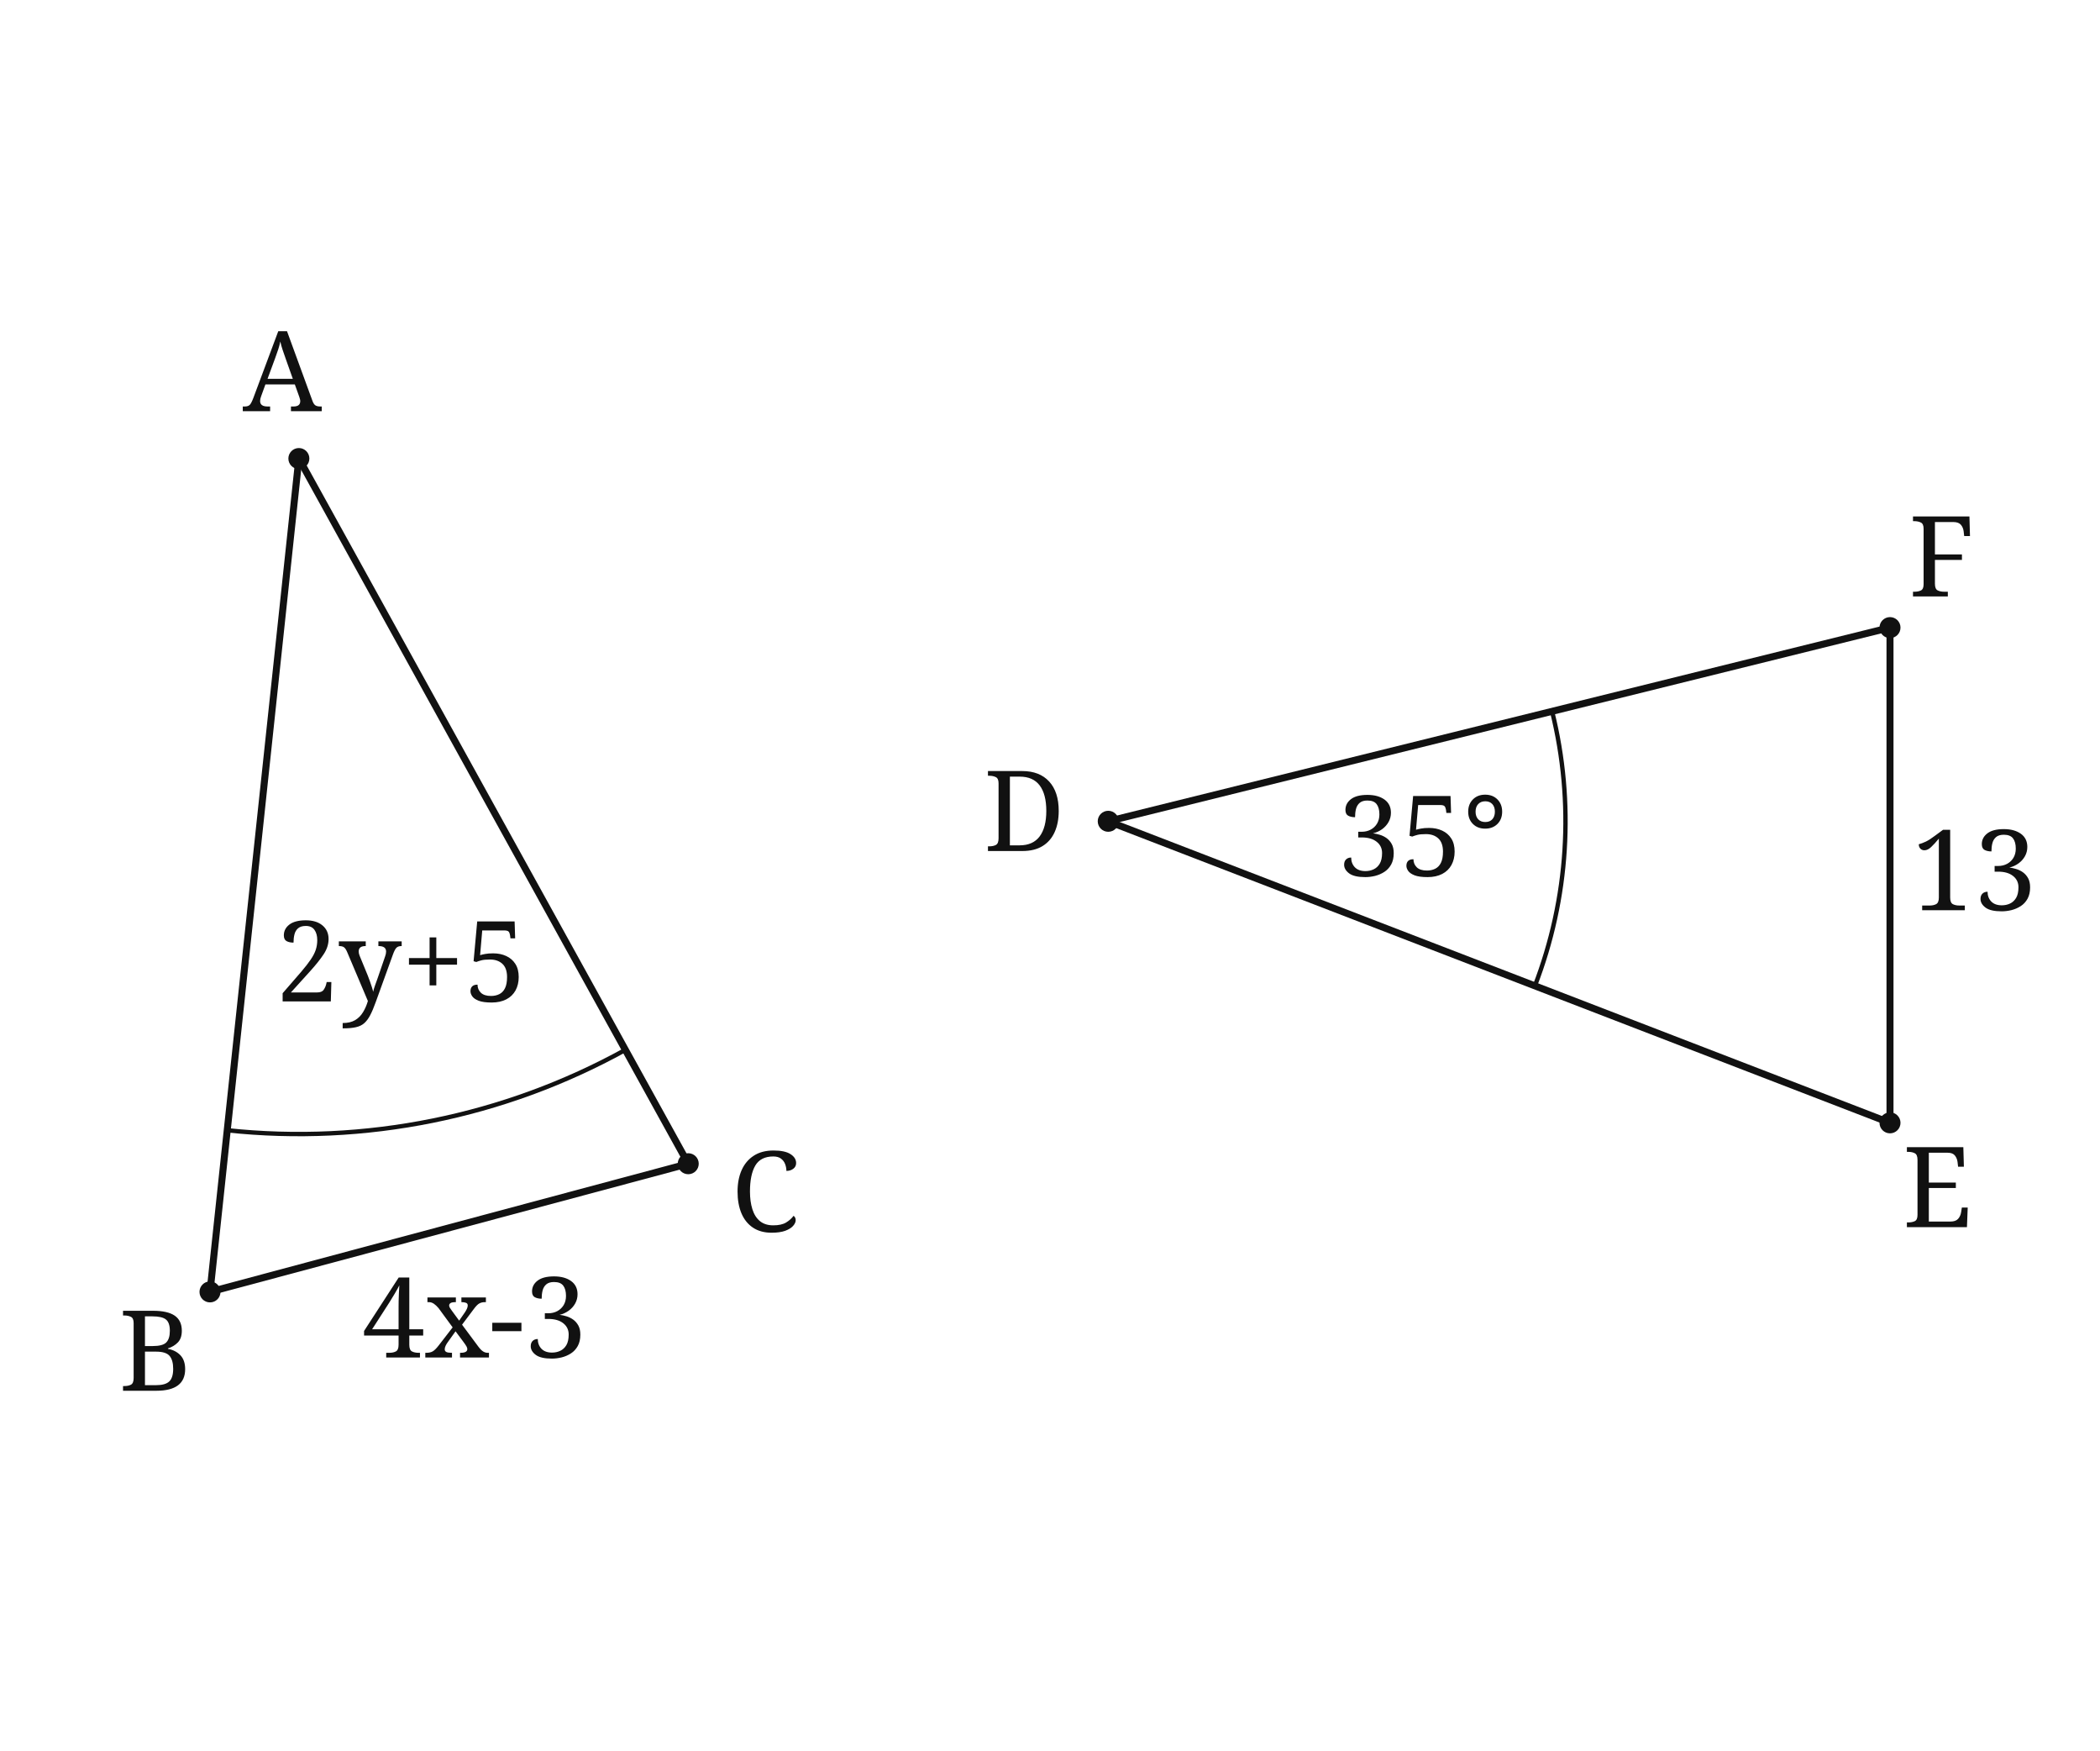
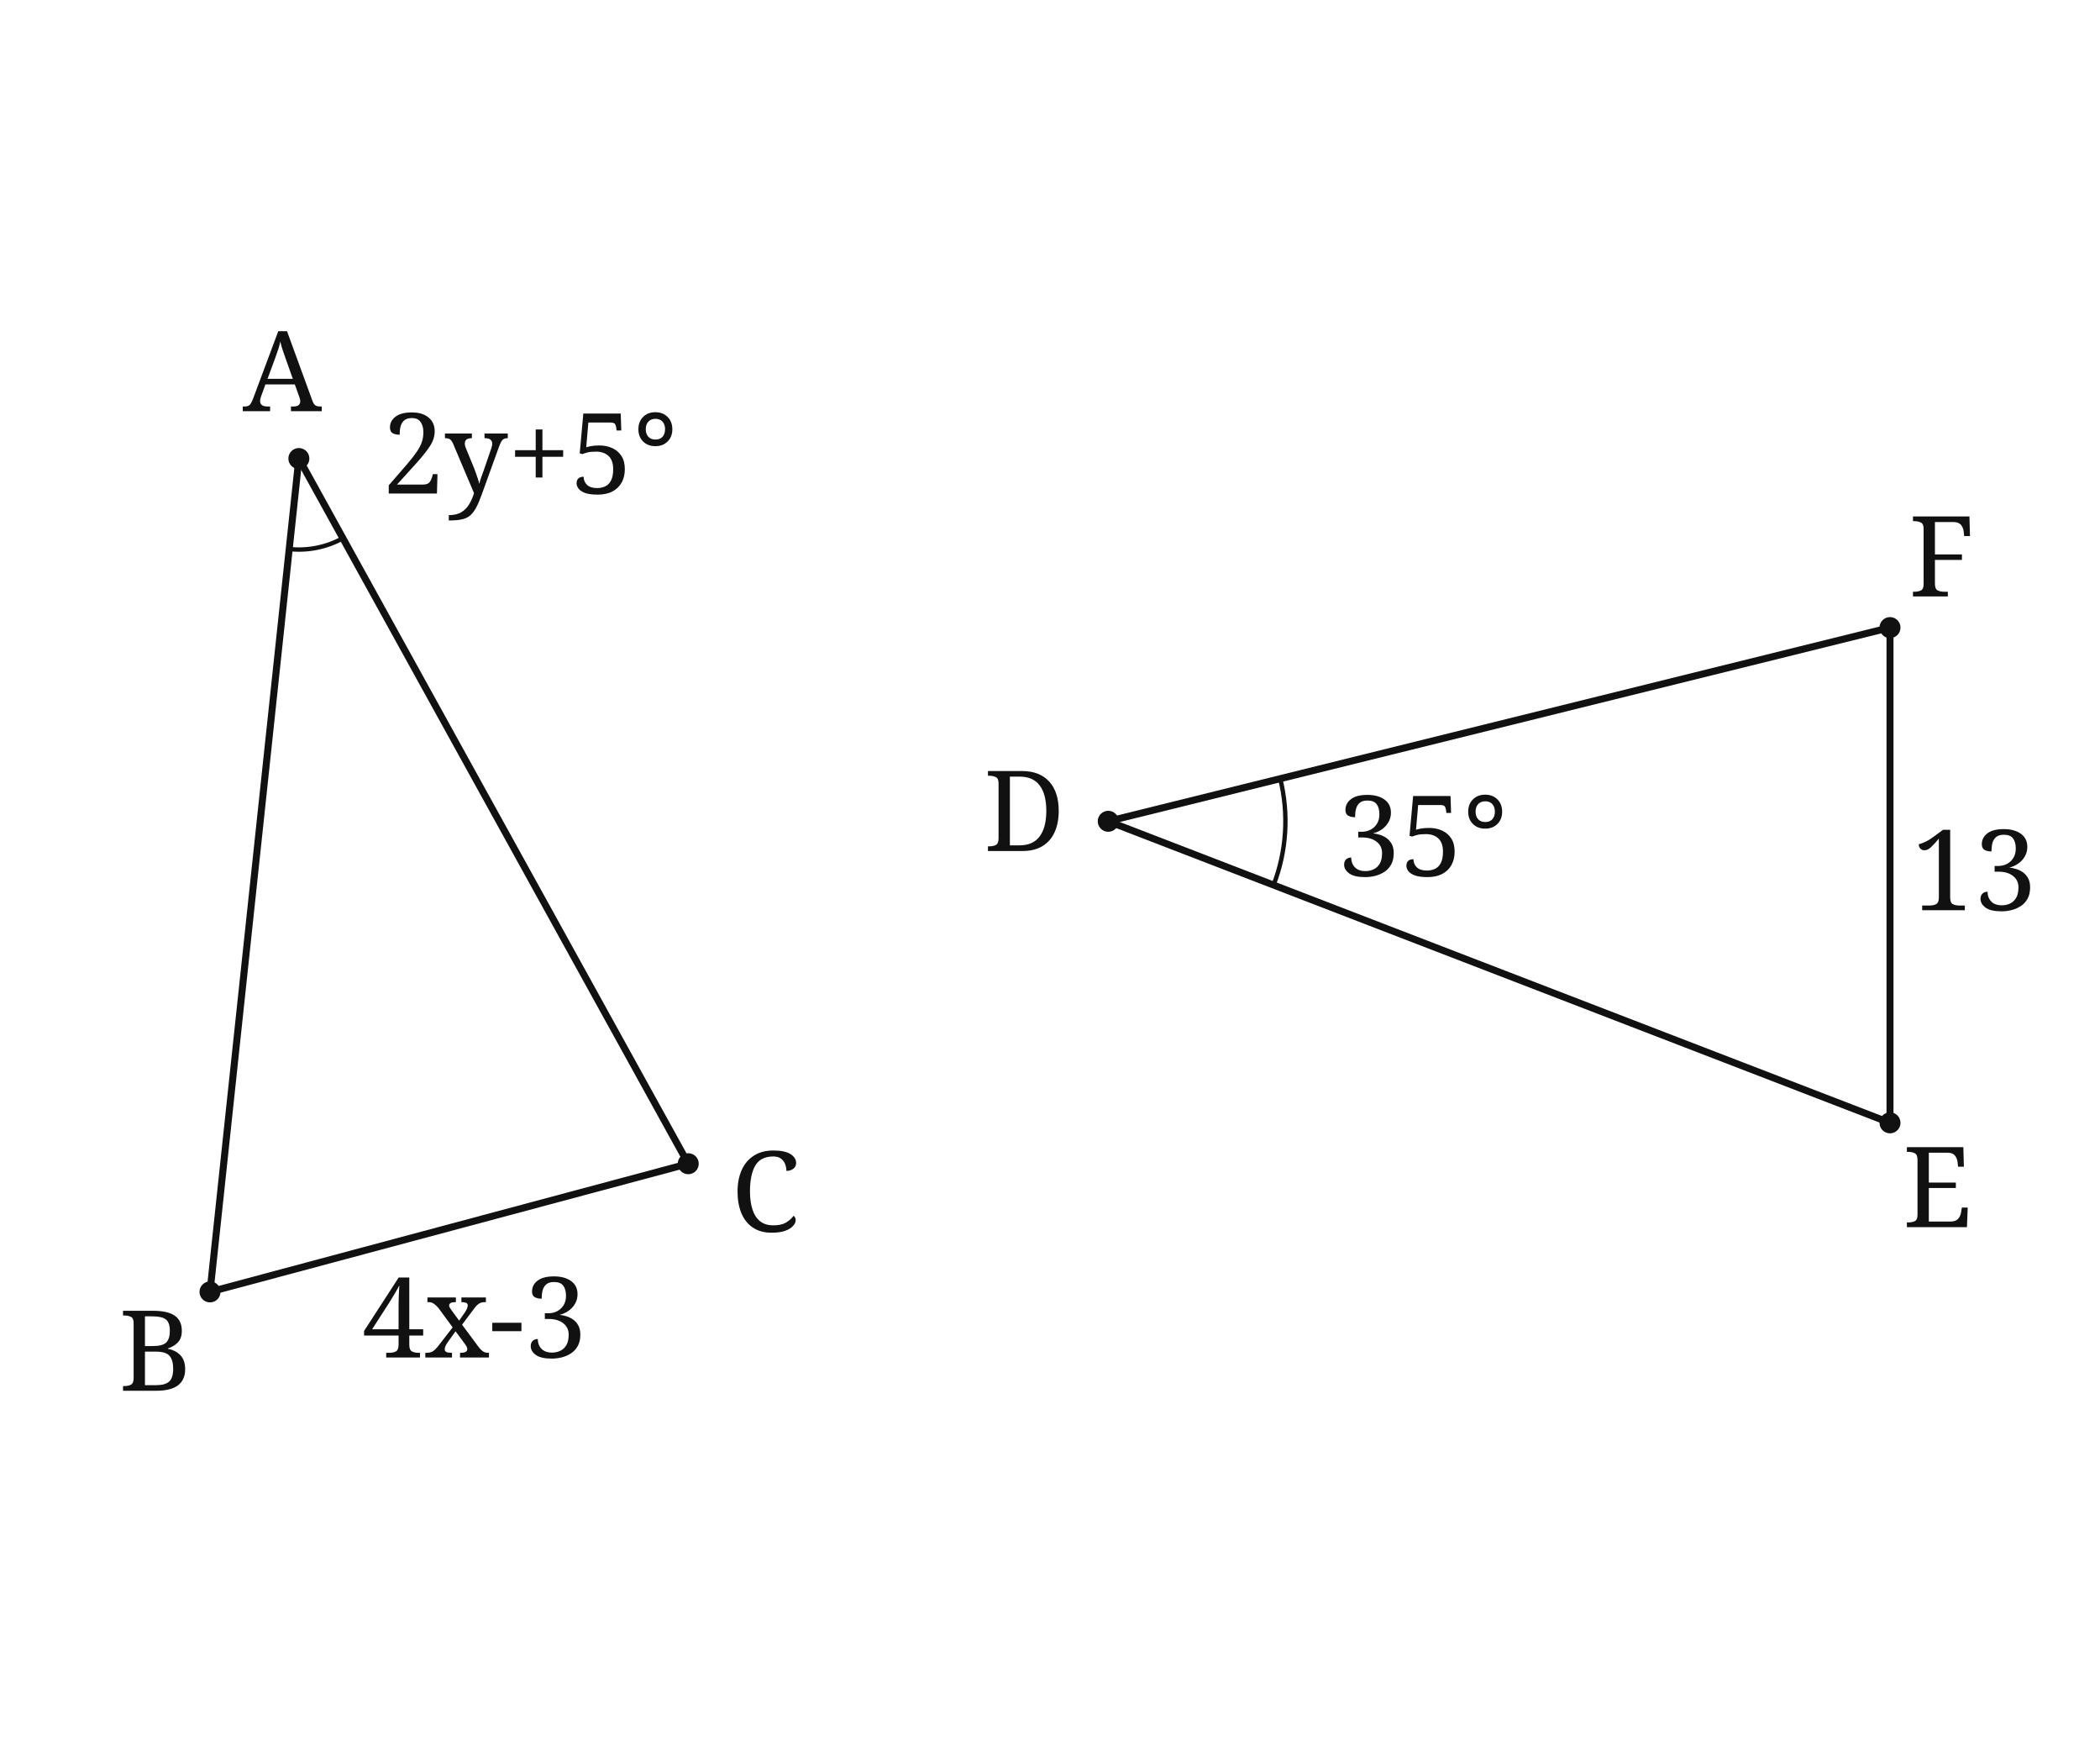
<svg xmlns="http://www.w3.org/2000/svg" viewBox="0 0 600 500" role="img" aria-labelledby="u04-l06-s05-title">
  <g fill="none" stroke="#111" stroke-width="2" stroke-linejoin="round" stroke-linecap="round" font-family="Literata, Georgia, serif">
    <g transform="translate(0,0)">
      <g id="u04-l06-s05-p1-givens">
        <path d="M85.391,130.978L60,369.022" stroke-width="2" />
        <path d="M60,369.022L196.64,332.409" stroke-width="2" />
        <path d="M196.64,332.409L85.391,130.978" stroke-width="2" />
        <path d="M316.64,234.594L540,320.73" stroke-width="2" />
        <path d="M540,320.73L540,179.27" stroke-width="2" />
        <path d="M540,179.27L316.64,234.594" stroke-width="2" />
-         <text x="114.673" y="286.053" font-size="32" text-anchor="middle" stroke="none" fill="#111">2y+5</text>
+         <text x="151.391" y="140.978" font-size="32" text-anchor="middle" stroke="none" fill="#111">2y+5°</text>
        <text x="406.463" y="250.227" font-size="32" text-anchor="middle" stroke="none" fill="#111">35°</text>
        <text x="135.567" y="387.761" font-size="32" text-anchor="middle" stroke="none" fill="#111">4x-3</text>
        <text x="564" y="260" font-size="32" text-anchor="middle" stroke="none" fill="#111">13</text>
-         <path d="M178.679,299.889A192.96,192.96 0 0 1 64.925,322.85" stroke-width="1.25" />
-         <path d="M443.454,203.183A130.647,130.647 0 0 1 438.537,281.602" stroke-width="1.25" />
+         <path d="M97.961,153.738A26,26 0 0 1 82.633,156.832" stroke-width="1.25" />
+         <path d="M365.779,222.423A50.624,50.624 0 0 1 363.873,252.809" stroke-width="1.25" />
        <text x="80.642" y="117.453" font-size="32" text-anchor="middle" stroke="none" fill="#111">A</text>
        <circle cx="85.391" cy="130.978" r="3" fill="#111" stroke="none" />
        <text x="44.399" y="397.259" font-size="32" text-anchor="middle" stroke="none" fill="#111">B</text>
        <circle cx="60" cy="369.022" r="3" fill="#111" stroke="none" />
        <text x="218.725" y="351.804" font-size="32" text-anchor="middle" stroke="none" fill="#111">C</text>
        <circle cx="196.64" cy="332.409" r="3" fill="#111" stroke="none" />
        <text x="292.687" y="243.092" font-size="32" text-anchor="middle" stroke="none" fill="#111">D</text>
        <circle cx="316.64" cy="234.594" r="3" fill="#111" stroke="none" />
        <text x="553.578" y="350.519" font-size="32" text-anchor="middle" stroke="none" fill="#111">E</text>
        <circle cx="540" cy="320.73" r="3" fill="#111" stroke="none" />
        <text x="554.79" y="170.369" font-size="32" text-anchor="middle" stroke="none" fill="#111">F</text>
        <circle cx="540" cy="179.27" r="3" fill="#111" stroke="none" />
      </g>
      <g id="u04-l06-s05-p1-conclusion" class="conclusion" style="display:none" />
    </g>
  </g>
</svg>
